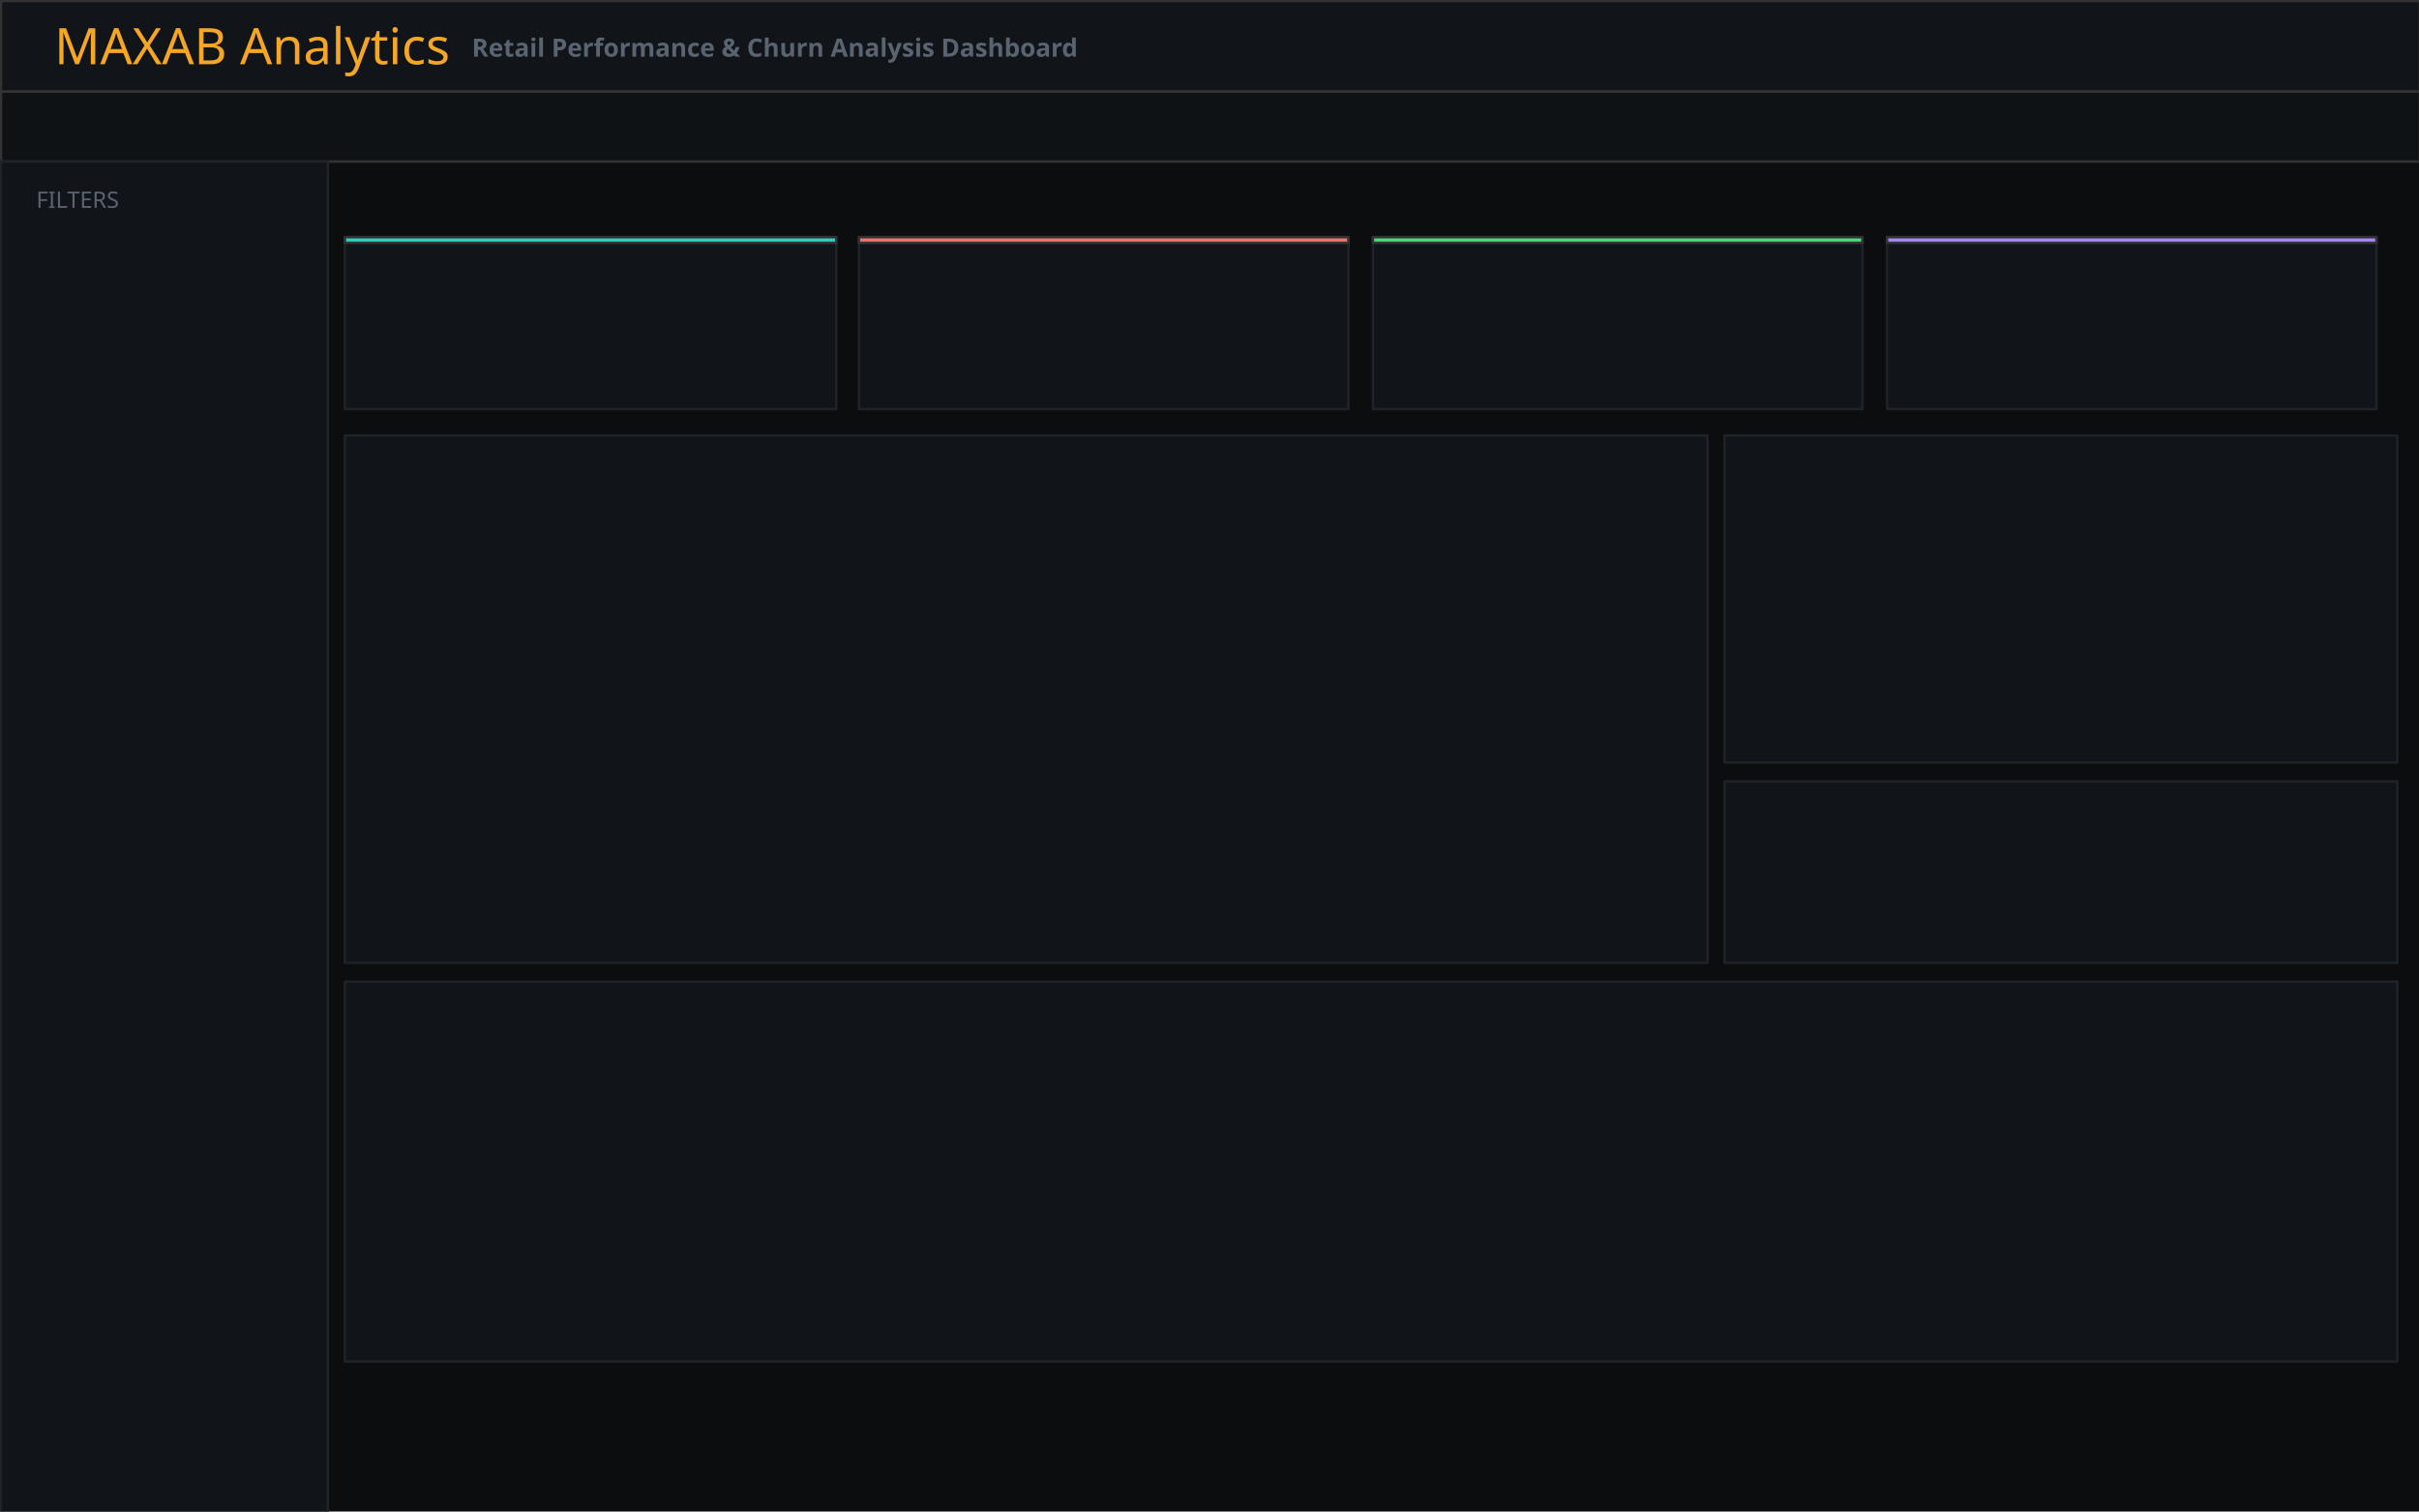
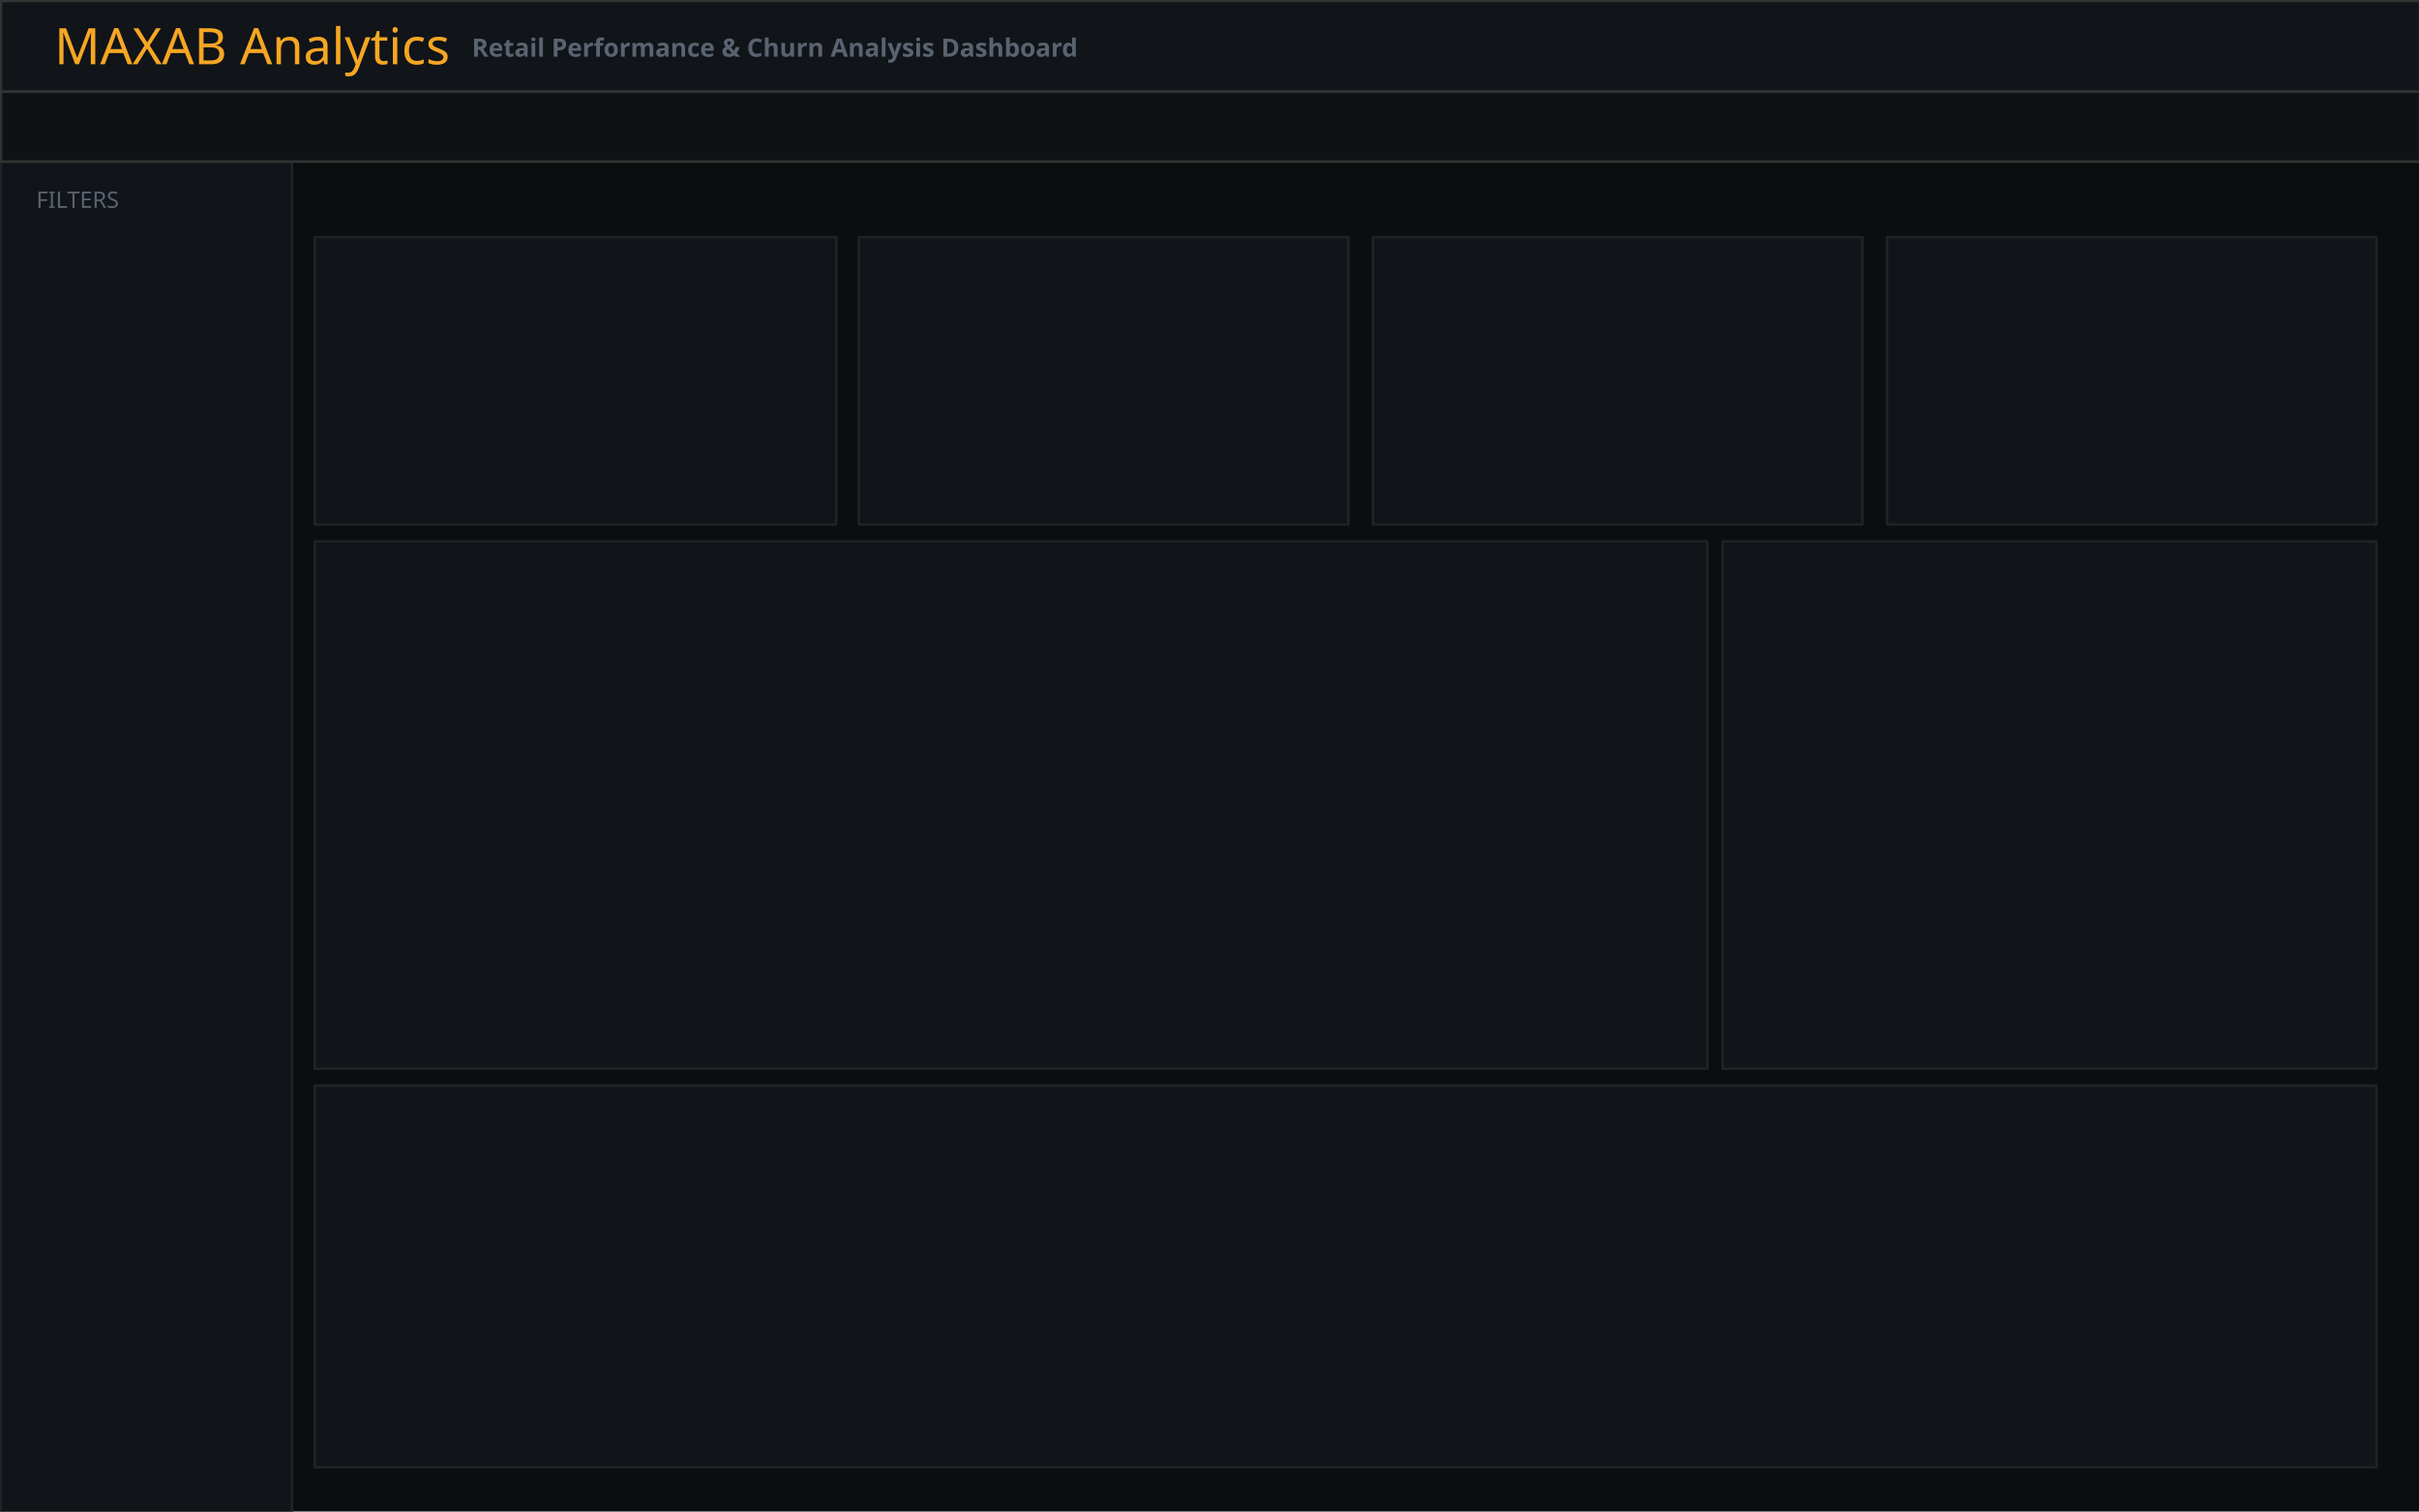
<svg xmlns="http://www.w3.org/2000/svg" width="1280" height="800" overflow="hidden">
  <defs>
    <clipPath id="clip0">
      <rect x="0" y="0" width="1280" height="800" />
    </clipPath>
  </defs>
  <g clip-path="url(#clip0)">
    <rect x="0" y="0" width="1280" height="800.125" fill="#0B0D0F" />
+     <rect x="0.5" y="85.513" width="154" height="715.112" stroke="#1E2328" stroke-width="1.334" stroke-linejoin="round" stroke-miterlimit="10" fill="#111418" />
    <rect x="0.5" y="0.5" width="1280" height="48.008" stroke="#333333" stroke-width="1.334" stroke-linejoin="round" stroke-miterlimit="10" fill="#111418" />
    <rect x="0.5" y="48.508" width="1280" height="37.006" stroke="#333333" stroke-width="1.334" stroke-linejoin="round" stroke-miterlimit="10" fill="#0F1215" />
-     <rect x="0.5" y="85.513" width="173" height="715.112" stroke="#1E2328" stroke-width="1.334" stroke-linejoin="round" stroke-miterlimit="10" fill="#111418" />
-     <rect x="182.5" y="125.52" width="260" height="91.014" stroke="#1E2328" stroke-width="1.334" stroke-linejoin="round" stroke-miterlimit="10" fill="#111418" />
-     <rect x="182.5" y="125.52" width="260" height="3.001" stroke="#333333" stroke-width="1.334" stroke-linejoin="round" stroke-miterlimit="10" fill="#2DD4BF" />
-     <rect x="454.5" y="125.52" width="259" height="91.014" stroke="#1E2328" stroke-width="1.334" stroke-linejoin="round" stroke-miterlimit="10" fill="#111418" />
-     <rect x="454.5" y="125.52" width="259" height="3.001" stroke="#333333" stroke-width="1.334" stroke-linejoin="round" stroke-miterlimit="10" fill="#F87171" />
-     <rect x="726.5" y="125.52" width="259" height="91.014" stroke="#1E2328" stroke-width="1.334" stroke-linejoin="round" stroke-miterlimit="10" fill="#111418" />
-     <rect x="726.5" y="125.52" width="259" height="3.001" stroke="#333333" stroke-width="1.334" stroke-linejoin="round" stroke-miterlimit="10" fill="#4ADE80" />
-     <rect x="998.5" y="125.52" width="259" height="91.014" stroke="#1E2328" stroke-width="1.334" stroke-linejoin="round" stroke-miterlimit="10" fill="#111418" />
-     <rect x="998.5" y="125.52" width="259" height="3.001" stroke="#333333" stroke-width="1.334" stroke-linejoin="round" stroke-miterlimit="10" fill="#A78BFA" />
-     <rect x="182.5" y="230.536" width="721" height="279.044" stroke="#1E2328" stroke-width="1.334" stroke-linejoin="round" stroke-miterlimit="10" fill="#111418" />
-     <rect x="912.5" y="230.536" width="356" height="173.027" stroke="#1E2328" stroke-width="1.334" stroke-linejoin="round" stroke-miterlimit="10" fill="#111418" />
-     <rect x="912.5" y="413.565" width="356" height="96.015" stroke="#1E2328" stroke-width="1.334" stroke-linejoin="round" stroke-miterlimit="10" fill="#111418" />
-     <rect x="182.5" y="519.581" width="1086" height="201.031" stroke="#1E2328" stroke-width="1.334" stroke-linejoin="round" stroke-miterlimit="10" fill="#111418" />
+     <rect x="166.5" y="125.52" width="276" height="152.024" stroke="#1E2328" stroke-width="1.334" stroke-linejoin="round" stroke-miterlimit="10" fill="#111418" />
+     <rect x="454.5" y="125.52" width="259" height="152.024" stroke="#1E2328" stroke-width="1.334" stroke-linejoin="round" stroke-miterlimit="10" fill="#111418" />
+     <rect x="726.5" y="125.52" width="259" height="152.024" stroke="#1E2328" stroke-width="1.334" stroke-linejoin="round" stroke-miterlimit="10" fill="#111418" />
+     <rect x="998.5" y="125.52" width="259" height="152.024" stroke="#1E2328" stroke-width="1.334" stroke-linejoin="round" stroke-miterlimit="10" fill="#111418" />
+     <rect x="166.5" y="286.545" width="737" height="279.044" stroke="#1E2328" stroke-width="1.334" stroke-linejoin="round" stroke-miterlimit="10" fill="#111418" />
+     <rect x="911.5" y="286.545" width="346" height="279.044" stroke="#1E2328" stroke-width="1.334" stroke-linejoin="round" stroke-miterlimit="10" fill="#111418" />
+     <rect x="166.5" y="574.59" width="1091" height="202.032" stroke="#1E2328" stroke-width="1.334" stroke-linejoin="round" stroke-miterlimit="10" fill="#111418" />
    <text fill="#F5A623" font-family="Futura Bk BT,Futura Bk BT_MSFontService,sans-serif" font-weight="400" font-size="26.678" transform="matrix(1 0 0 1.00016 28.8075 34)">MAXAB Analytics</text>
    <text fill="#5A6370" font-family="Noto Sans Myanmar SemiBold,Noto Sans Myanmar SemiBold_MSFontService,sans-serif" font-weight="600" font-size="13.339" transform="matrix(1 0 0 1.00016 249.665 30)">Retail Performance &amp; Churn Analysis Dashboard</text>
    <text font-family="Noto Sans Myanmar SemiBold,Noto Sans Myanmar SemiBold_MSFontService,sans-serif" font-weight="600" font-size="13.339" transform="matrix(1 0 0 1.00016 562.913 30)" />
    <text fill="#5A6370" font-family="Noto Sans Myanmar,Noto Sans Myanmar_MSFontService,sans-serif" font-weight="400" font-size="12.005" transform="matrix(1 0 0 1.00016 19.205 110)">FILTERS</text>
    <text font-family="Noto Sans Myanmar,Noto Sans Myanmar_MSFontService,sans-serif" font-weight="400" font-size="12.005" transform="matrix(1 0 0 1.00016 63.2165 110)" />
  </g>
</svg>
